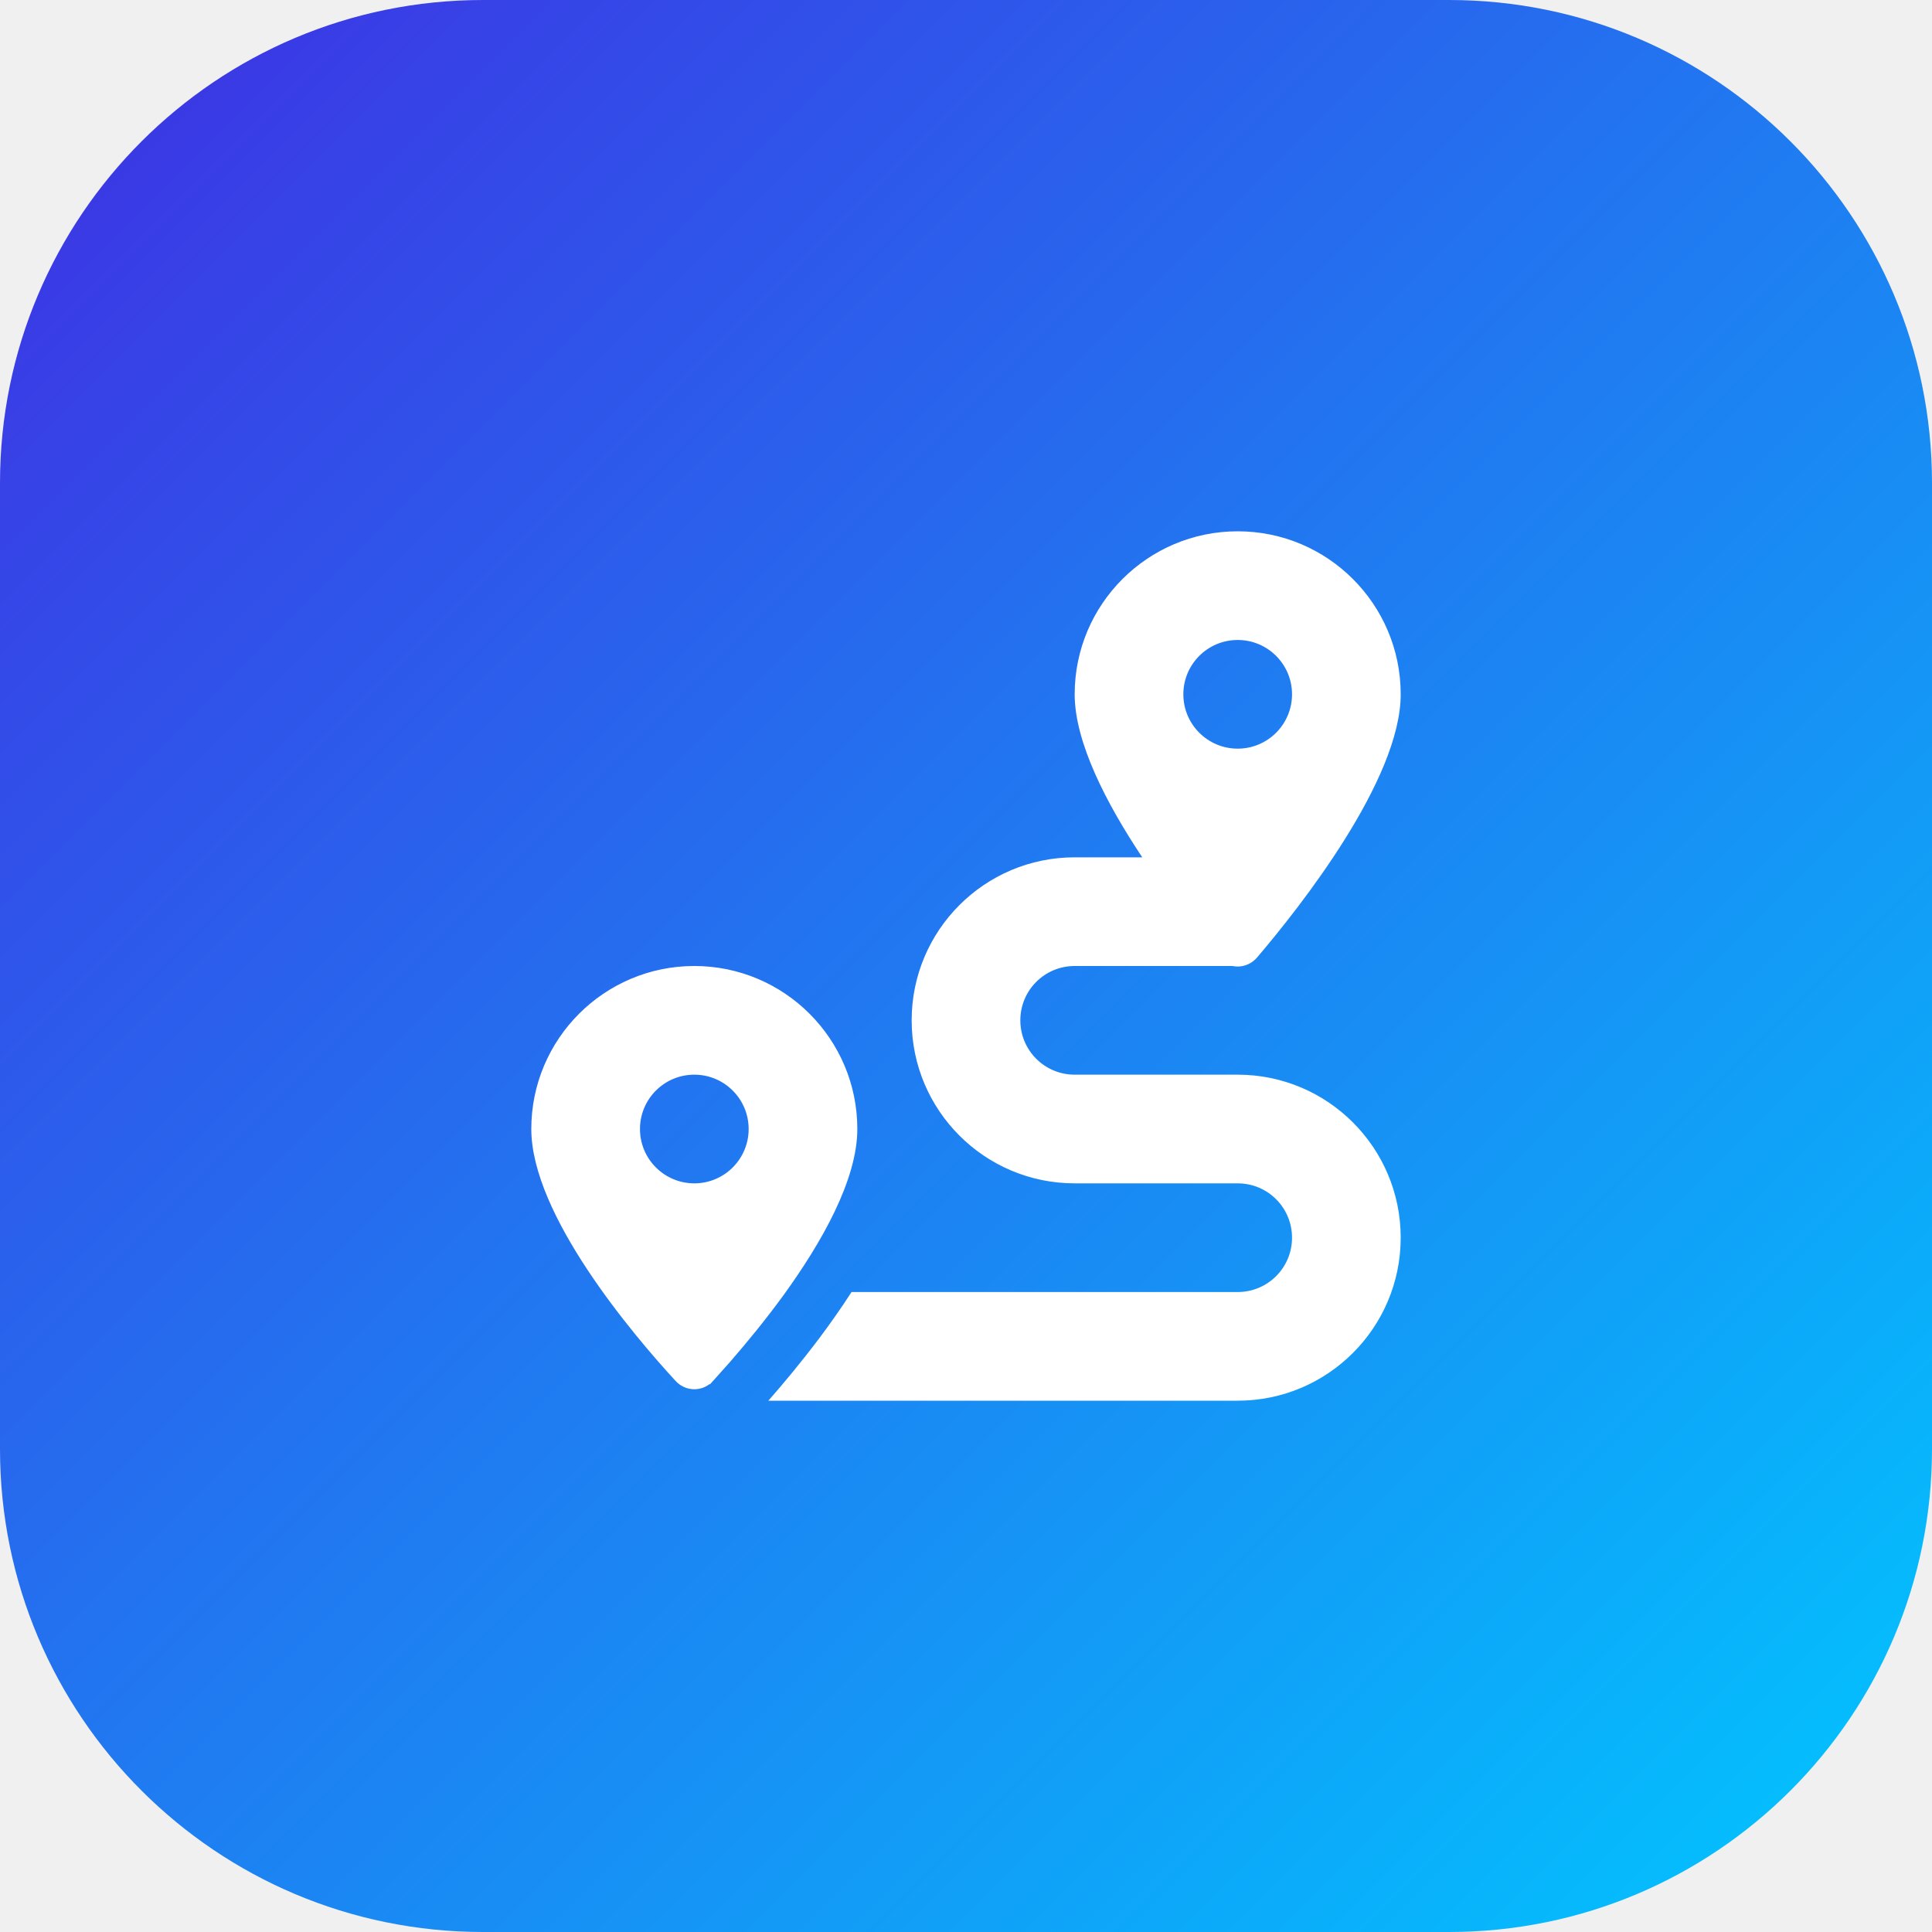
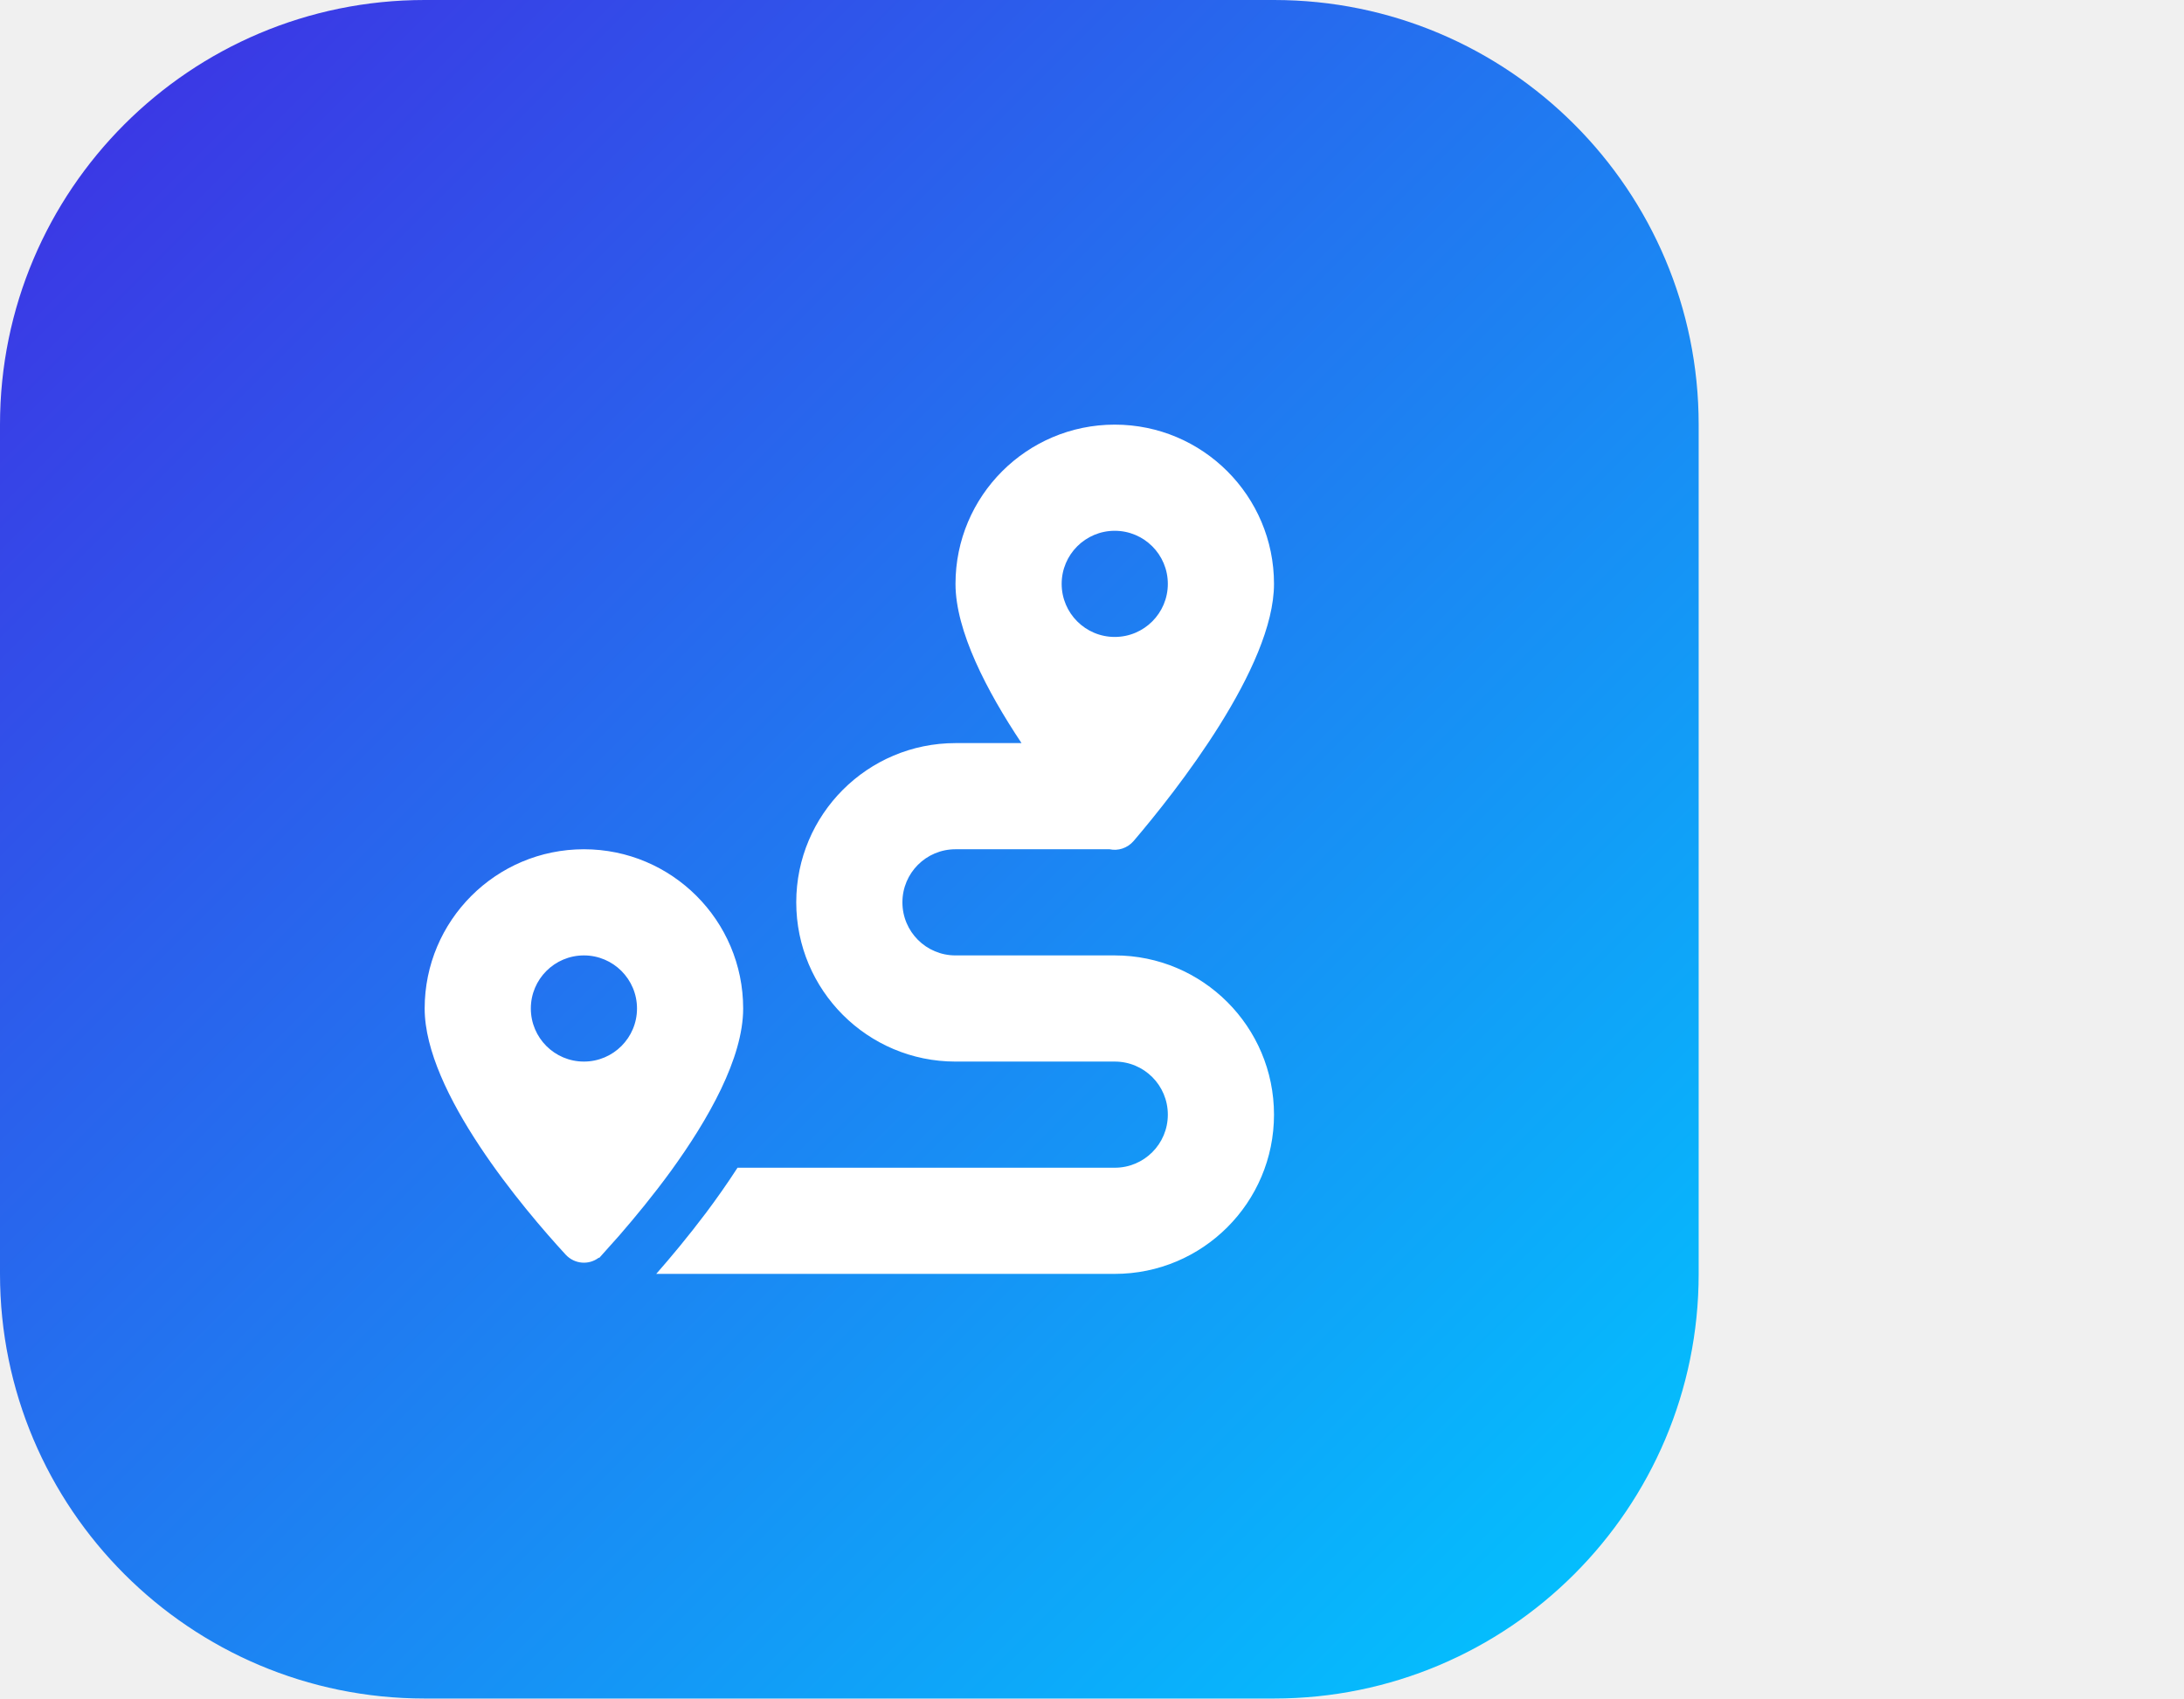
- <svg xmlns="http://www.w3.org/2000/svg" width="40" height="40" viewBox="0 0 40 40" role="img" aria-label="route">
+ <svg xmlns="http://www.w3.org/2000/svg" width="36" height="28" viewBox="0 0 36 28" role="img" aria-label="route">
  <defs>
    <linearGradient id="tile" x1="0" y1="0" x2="1" y2="1">
      <stop offset="0" stop-color="#3f2ee3" />
      <stop offset="1" stop-color="#00c8ff" />
    </linearGradient>
  </defs>
-   <rect width="40" height="40" rx="10" fill="url(#tile)" />
-   <svg x="11" y="11" width="18" height="18" viewBox="0 0 512 512">
+   <rect width="28" height="28" rx="7" fill="url(#tile)" />
+   <svg x="7" y="7" width="14" height="14" viewBox="0 0 512 512">
    <path fill="#ffffff" d="M512 96c0 50.2-59.1 125.1-84.6 155-3.8 4.4-9.4 6.1-14.5 5L320 256c-17.7 0-32 14.3-32 32s14.3 32 32 32l96 0c53 0 96 43 96 96s-43 96-96 96l-276.4 0c8.7-9.9 19.3-22.6 30-36.8 6.3-8.4 12.8-17.6 19-27.2L416 448c17.7 0 32-14.3 32-32s-14.3-32-32-32l-96 0c-53 0-96-43-96-96s43-96 96-96l39.8 0c-21-31.5-39.8-67.7-39.8-96 0-53 43-96 96-96s96 43 96 96zM117.1 489.1c-3.8 4.3-7.2 8.1-10.1 11.3l-1.8 2-.2-.2c-6 4.6-14.6 4-20-1.8-25.2-27.4-85-97.9-85-148.4 0-53 43-96 96-96s96 43 96 96c0 30-21.1 67-43.5 97.9-10.7 14.7-21.7 28-30.8 38.5l-.6 .7zM128 352a32 32 0 1 0 -64 0 32 32 0 1 0 64 0zM416 128a32 32 0 1 0 0-64 32 32 0 1 0 0 64z" />
  </svg>
</svg>
